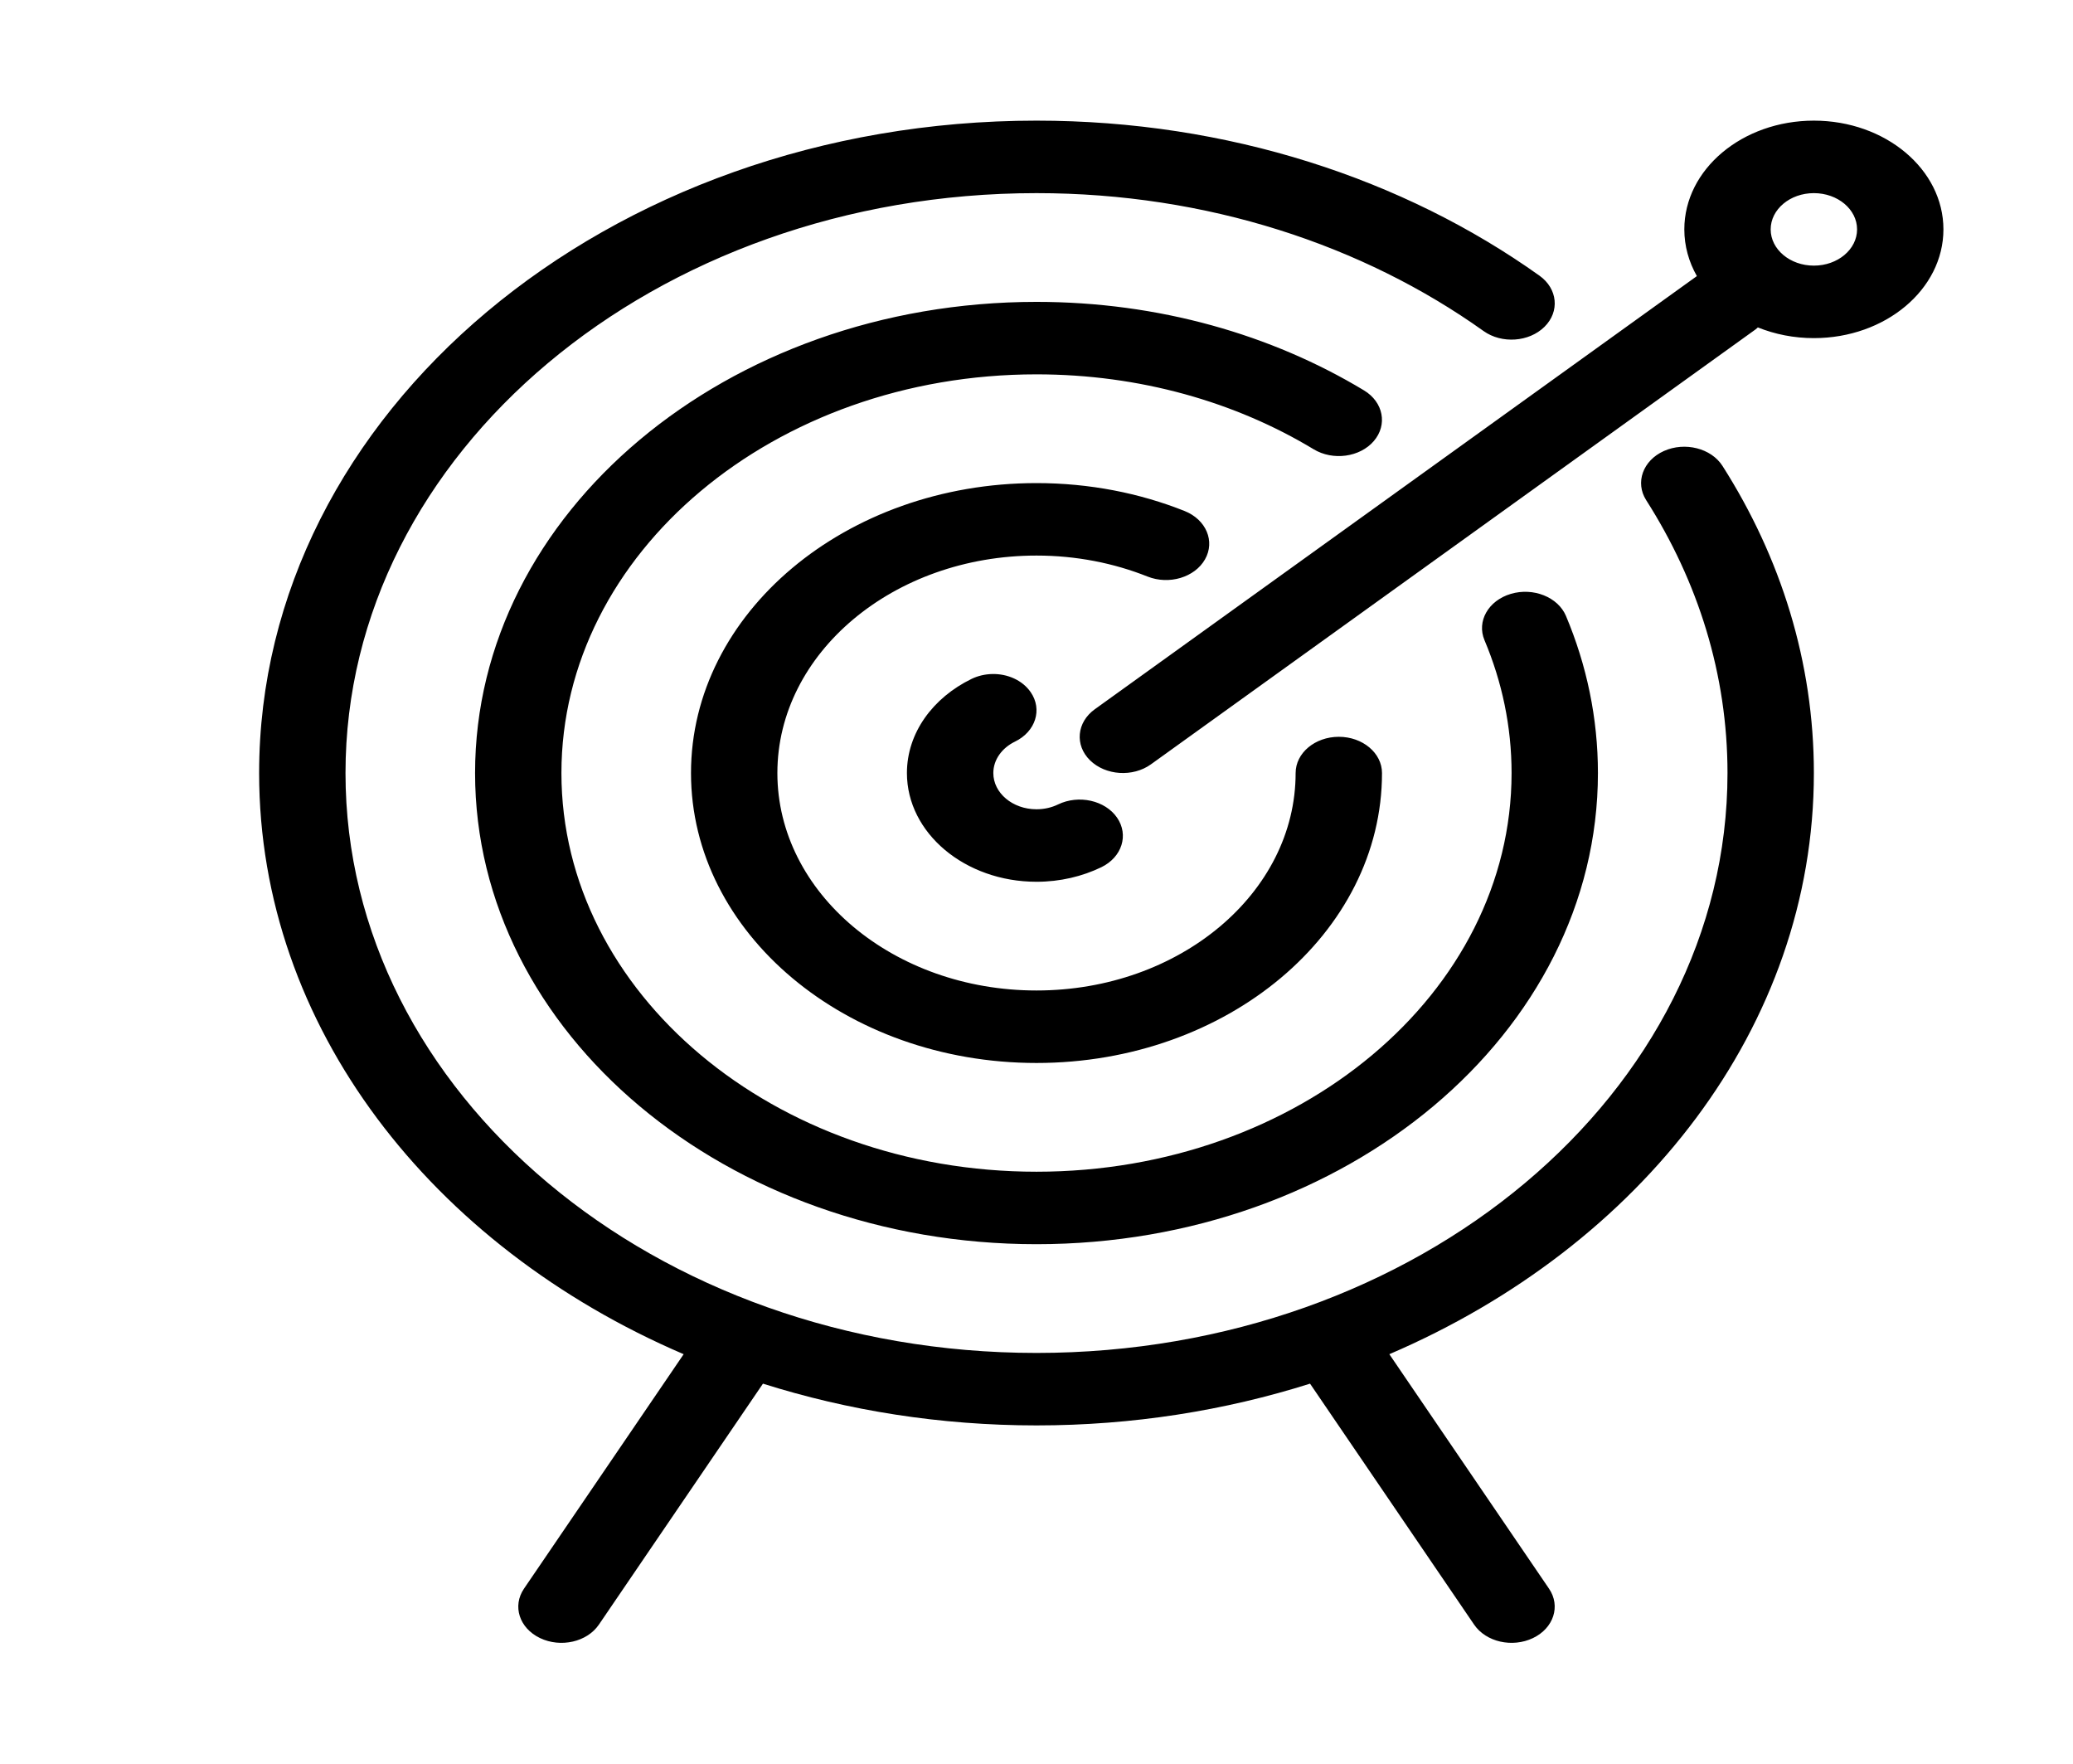
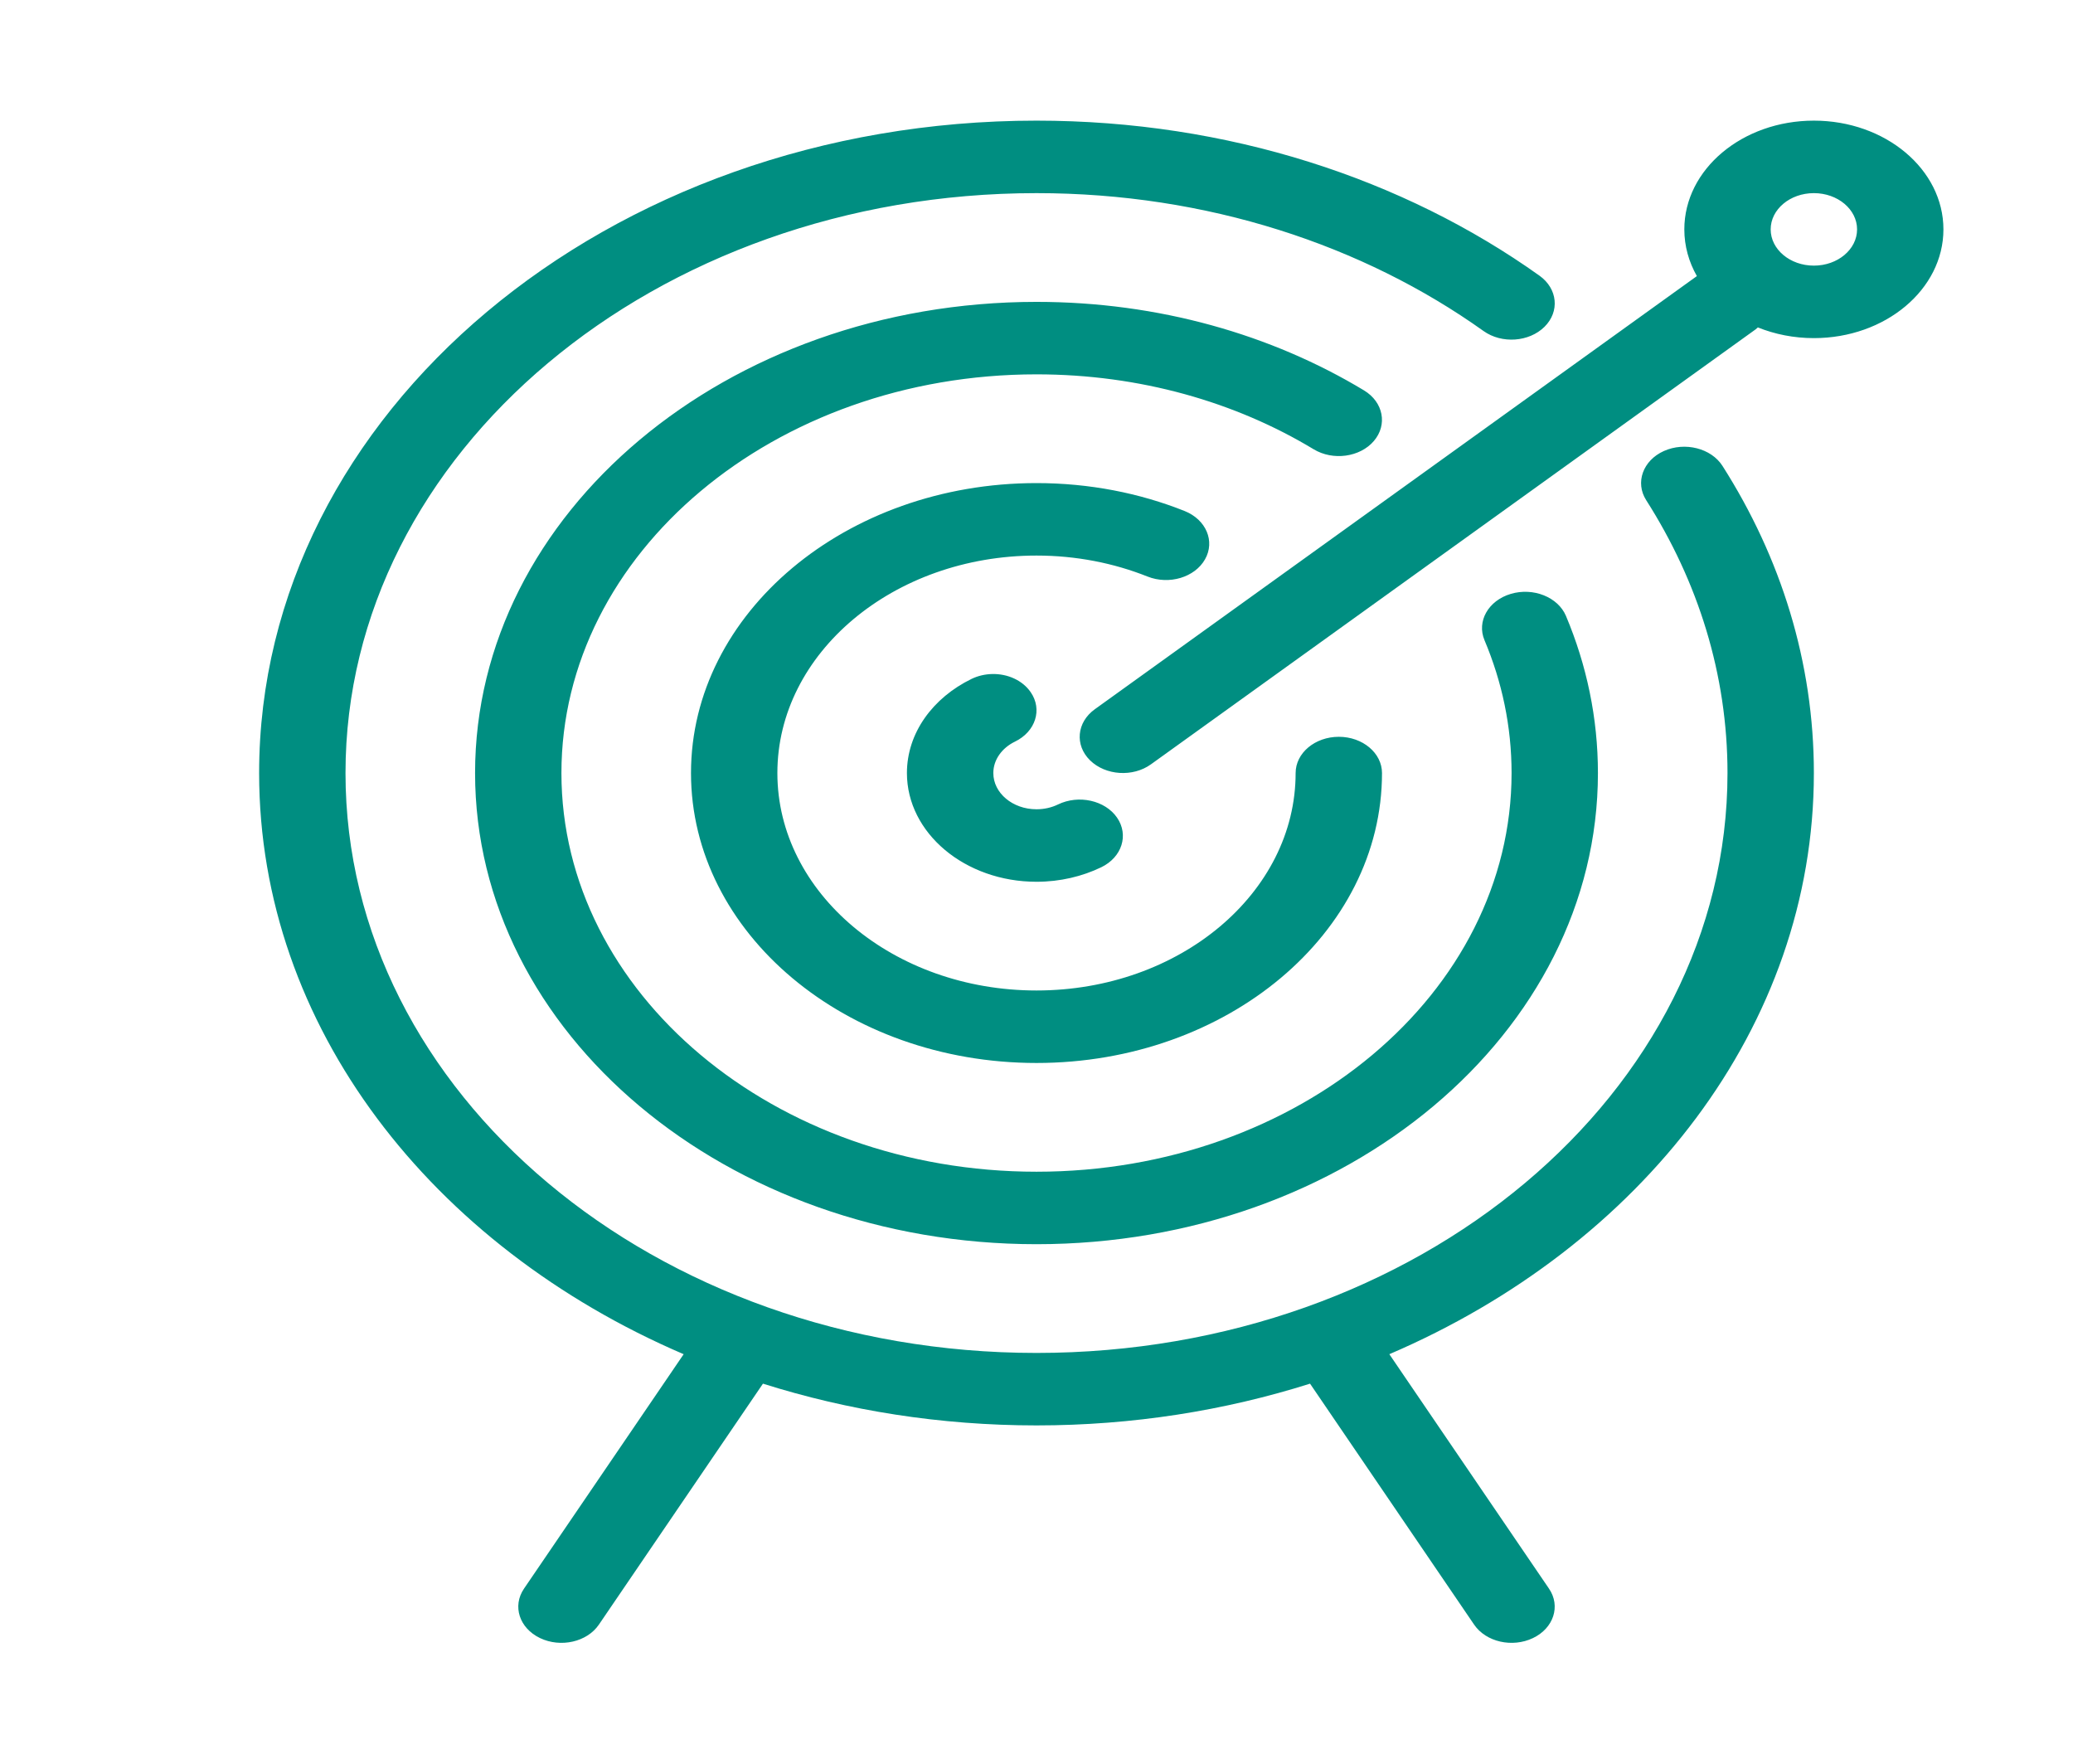
<svg xmlns="http://www.w3.org/2000/svg" width="87" height="74" viewBox="0 0 87 74" fill="none">
  <g id="goals">
-     <path id="Vector" fill-rule="evenodd" clip-rule="evenodd" d="M43.5 5.062C25.495 5.062 10.875 17.329 10.875 32.438C10.875 43.071 18.123 52.292 28.692 56.824L21.991 66.662C21.494 67.391 21.795 68.319 22.663 68.735C23.532 69.152 24.637 68.9 25.134 68.171L32.02 58.06C35.592 59.189 39.46 59.812 43.5 59.812C47.54 59.812 51.408 59.189 54.98 58.06L61.866 68.171C62.363 68.9 63.468 69.152 64.337 68.735C65.205 68.319 65.506 67.391 65.009 66.662L58.308 56.824C68.877 52.292 76.125 43.071 76.125 32.438C76.125 27.779 74.737 23.39 72.288 19.548C71.815 18.809 70.713 18.529 69.83 18.925C68.949 19.322 68.616 20.247 69.087 20.987C71.264 24.4 72.5 28.298 72.5 32.438C72.5 45.868 59.506 56.771 43.5 56.771C27.494 56.771 14.5 45.868 14.5 32.438C14.5 19.007 27.494 8.104 43.5 8.104C50.654 8.104 57.204 10.284 62.263 13.891C63.026 14.435 64.172 14.353 64.819 13.714C65.466 13.074 65.373 12.115 64.612 11.57C58.919 7.511 51.547 5.062 43.5 5.062ZM76.125 5.062C73.124 5.062 70.688 7.106 70.688 9.625C70.688 10.326 70.878 10.992 71.215 11.585L45.947 29.761C45.187 30.307 45.097 31.268 45.748 31.905C46.398 32.542 47.544 32.618 48.303 32.072L73.678 13.822C73.714 13.797 73.742 13.766 73.774 13.739C74.487 14.026 75.284 14.188 76.125 14.188C79.126 14.188 81.562 12.143 81.562 9.625C81.562 7.106 79.126 5.062 76.125 5.062ZM76.125 8.104C77.126 8.104 77.938 8.786 77.938 9.625C77.938 10.464 77.126 11.146 76.125 11.146C75.124 11.146 74.312 10.464 74.312 9.625C74.312 8.786 75.124 8.104 76.125 8.104ZM43.5 12.667C30.495 12.667 19.938 21.526 19.938 32.438C19.938 43.349 30.495 52.208 43.5 52.208C56.505 52.208 67.062 43.349 67.062 32.438C67.062 30.127 66.589 27.907 65.721 25.846C65.388 25.055 64.349 24.639 63.405 24.92C62.462 25.2 61.968 26.071 62.301 26.862C63.037 28.607 63.438 30.483 63.438 32.438C63.438 41.67 54.504 49.167 43.5 49.167C32.496 49.167 23.562 41.67 23.562 32.438C23.562 23.204 32.496 15.708 43.5 15.708C47.839 15.708 51.856 16.873 55.129 18.85C55.941 19.342 57.074 19.186 57.657 18.507C58.241 17.825 58.058 16.873 57.246 16.382C53.376 14.046 48.628 12.667 43.5 12.667ZM43.5 20.271C35.498 20.271 29 25.723 29 32.438C29 39.152 35.498 44.604 43.5 44.604C51.502 44.604 58 39.152 58 32.438C58 31.598 57.188 30.917 56.188 30.917C55.187 30.917 54.375 31.598 54.375 32.438C54.375 37.473 49.501 41.562 43.5 41.562C37.499 41.562 32.625 37.473 32.625 32.438C32.625 27.402 37.499 23.312 43.5 23.312C45.166 23.312 46.746 23.629 48.158 24.192C49.063 24.552 50.143 24.228 50.572 23.471C51.004 22.712 50.62 21.805 49.717 21.443C47.832 20.692 45.724 20.271 43.5 20.271ZM41.639 28.283C41.345 28.289 41.048 28.356 40.778 28.486C39.154 29.276 38.062 30.751 38.062 32.438C38.062 34.956 40.498 37 43.5 37C44.491 37 45.421 36.776 46.222 36.389C47.089 35.967 47.382 35.035 46.88 34.308C46.38 33.583 45.269 33.336 44.403 33.756C44.136 33.885 43.83 33.958 43.5 33.958C42.499 33.958 41.688 33.277 41.688 32.438C41.688 31.875 42.055 31.382 42.597 31.119C43.464 30.698 43.757 29.768 43.255 29.043C42.911 28.543 42.28 28.267 41.639 28.283Z" fill="black" />
+     <path id="Vector" fill-rule="evenodd" clip-rule="evenodd" d="M43.5 5.062C25.495 5.062 10.875 17.329 10.875 32.438C10.875 43.071 18.123 52.292 28.692 56.824L21.991 66.662C21.494 67.391 21.795 68.319 22.663 68.735C23.532 69.152 24.637 68.9 25.134 68.171L32.02 58.06C35.592 59.189 39.46 59.812 43.5 59.812C47.54 59.812 51.408 59.189 54.98 58.06L61.866 68.171C62.363 68.9 63.468 69.152 64.337 68.735C65.205 68.319 65.506 67.391 65.009 66.662L58.308 56.824C68.877 52.292 76.125 43.071 76.125 32.438C76.125 27.779 74.737 23.39 72.288 19.548C71.815 18.809 70.713 18.529 69.83 18.925C68.949 19.322 68.616 20.247 69.087 20.987C71.264 24.4 72.5 28.298 72.5 32.438C72.5 45.868 59.506 56.771 43.5 56.771C27.494 56.771 14.5 45.868 14.5 32.438C14.5 19.007 27.494 8.104 43.5 8.104C50.654 8.104 57.204 10.284 62.263 13.891C63.026 14.435 64.172 14.353 64.819 13.714C65.466 13.074 65.373 12.115 64.612 11.57C58.919 7.511 51.547 5.062 43.5 5.062ZM76.125 5.062C73.124 5.062 70.688 7.106 70.688 9.625C70.688 10.326 70.878 10.992 71.215 11.585L45.947 29.761C45.187 30.307 45.097 31.268 45.748 31.905C46.398 32.542 47.544 32.618 48.303 32.072L73.678 13.822C73.714 13.797 73.742 13.766 73.774 13.739C74.487 14.026 75.284 14.188 76.125 14.188C79.126 14.188 81.562 12.143 81.562 9.625C81.562 7.106 79.126 5.062 76.125 5.062ZM76.125 8.104C77.126 8.104 77.938 8.786 77.938 9.625C77.938 10.464 77.126 11.146 76.125 11.146C75.124 11.146 74.312 10.464 74.312 9.625C74.312 8.786 75.124 8.104 76.125 8.104ZM43.5 12.667C30.495 12.667 19.938 21.526 19.938 32.438C19.938 43.349 30.495 52.208 43.5 52.208C56.505 52.208 67.062 43.349 67.062 32.438C67.062 30.127 66.589 27.907 65.721 25.846C65.388 25.055 64.349 24.639 63.405 24.92C62.462 25.2 61.968 26.071 62.301 26.862C63.037 28.607 63.438 30.483 63.438 32.438C63.438 41.67 54.504 49.167 43.5 49.167C32.496 49.167 23.562 41.67 23.562 32.438C23.562 23.204 32.496 15.708 43.5 15.708C47.839 15.708 51.856 16.873 55.129 18.85C55.941 19.342 57.074 19.186 57.657 18.507C58.241 17.825 58.058 16.873 57.246 16.382C53.376 14.046 48.628 12.667 43.5 12.667ZM43.5 20.271C35.498 20.271 29 25.723 29 32.438C29 39.152 35.498 44.604 43.5 44.604C51.502 44.604 58 39.152 58 32.438C58 31.598 57.188 30.917 56.188 30.917C55.187 30.917 54.375 31.598 54.375 32.438C54.375 37.473 49.501 41.562 43.5 41.562C37.499 41.562 32.625 37.473 32.625 32.438C32.625 27.402 37.499 23.312 43.5 23.312C45.166 23.312 46.746 23.629 48.158 24.192C49.063 24.552 50.143 24.228 50.572 23.471C51.004 22.712 50.62 21.805 49.717 21.443C47.832 20.692 45.724 20.271 43.5 20.271ZM41.639 28.283C41.345 28.289 41.048 28.356 40.778 28.486C39.154 29.276 38.062 30.751 38.062 32.438C38.062 34.956 40.498 37 43.5 37C44.491 37 45.421 36.776 46.222 36.389C47.089 35.967 47.382 35.035 46.88 34.308C46.38 33.583 45.269 33.336 44.403 33.756C44.136 33.885 43.83 33.958 43.5 33.958C42.499 33.958 41.688 33.277 41.688 32.438C41.688 31.875 42.055 31.382 42.597 31.119C43.464 30.698 43.757 29.768 43.255 29.043C42.911 28.543 42.28 28.267 41.639 28.283Z" fill="#008e81" />
  </g>
</svg>
